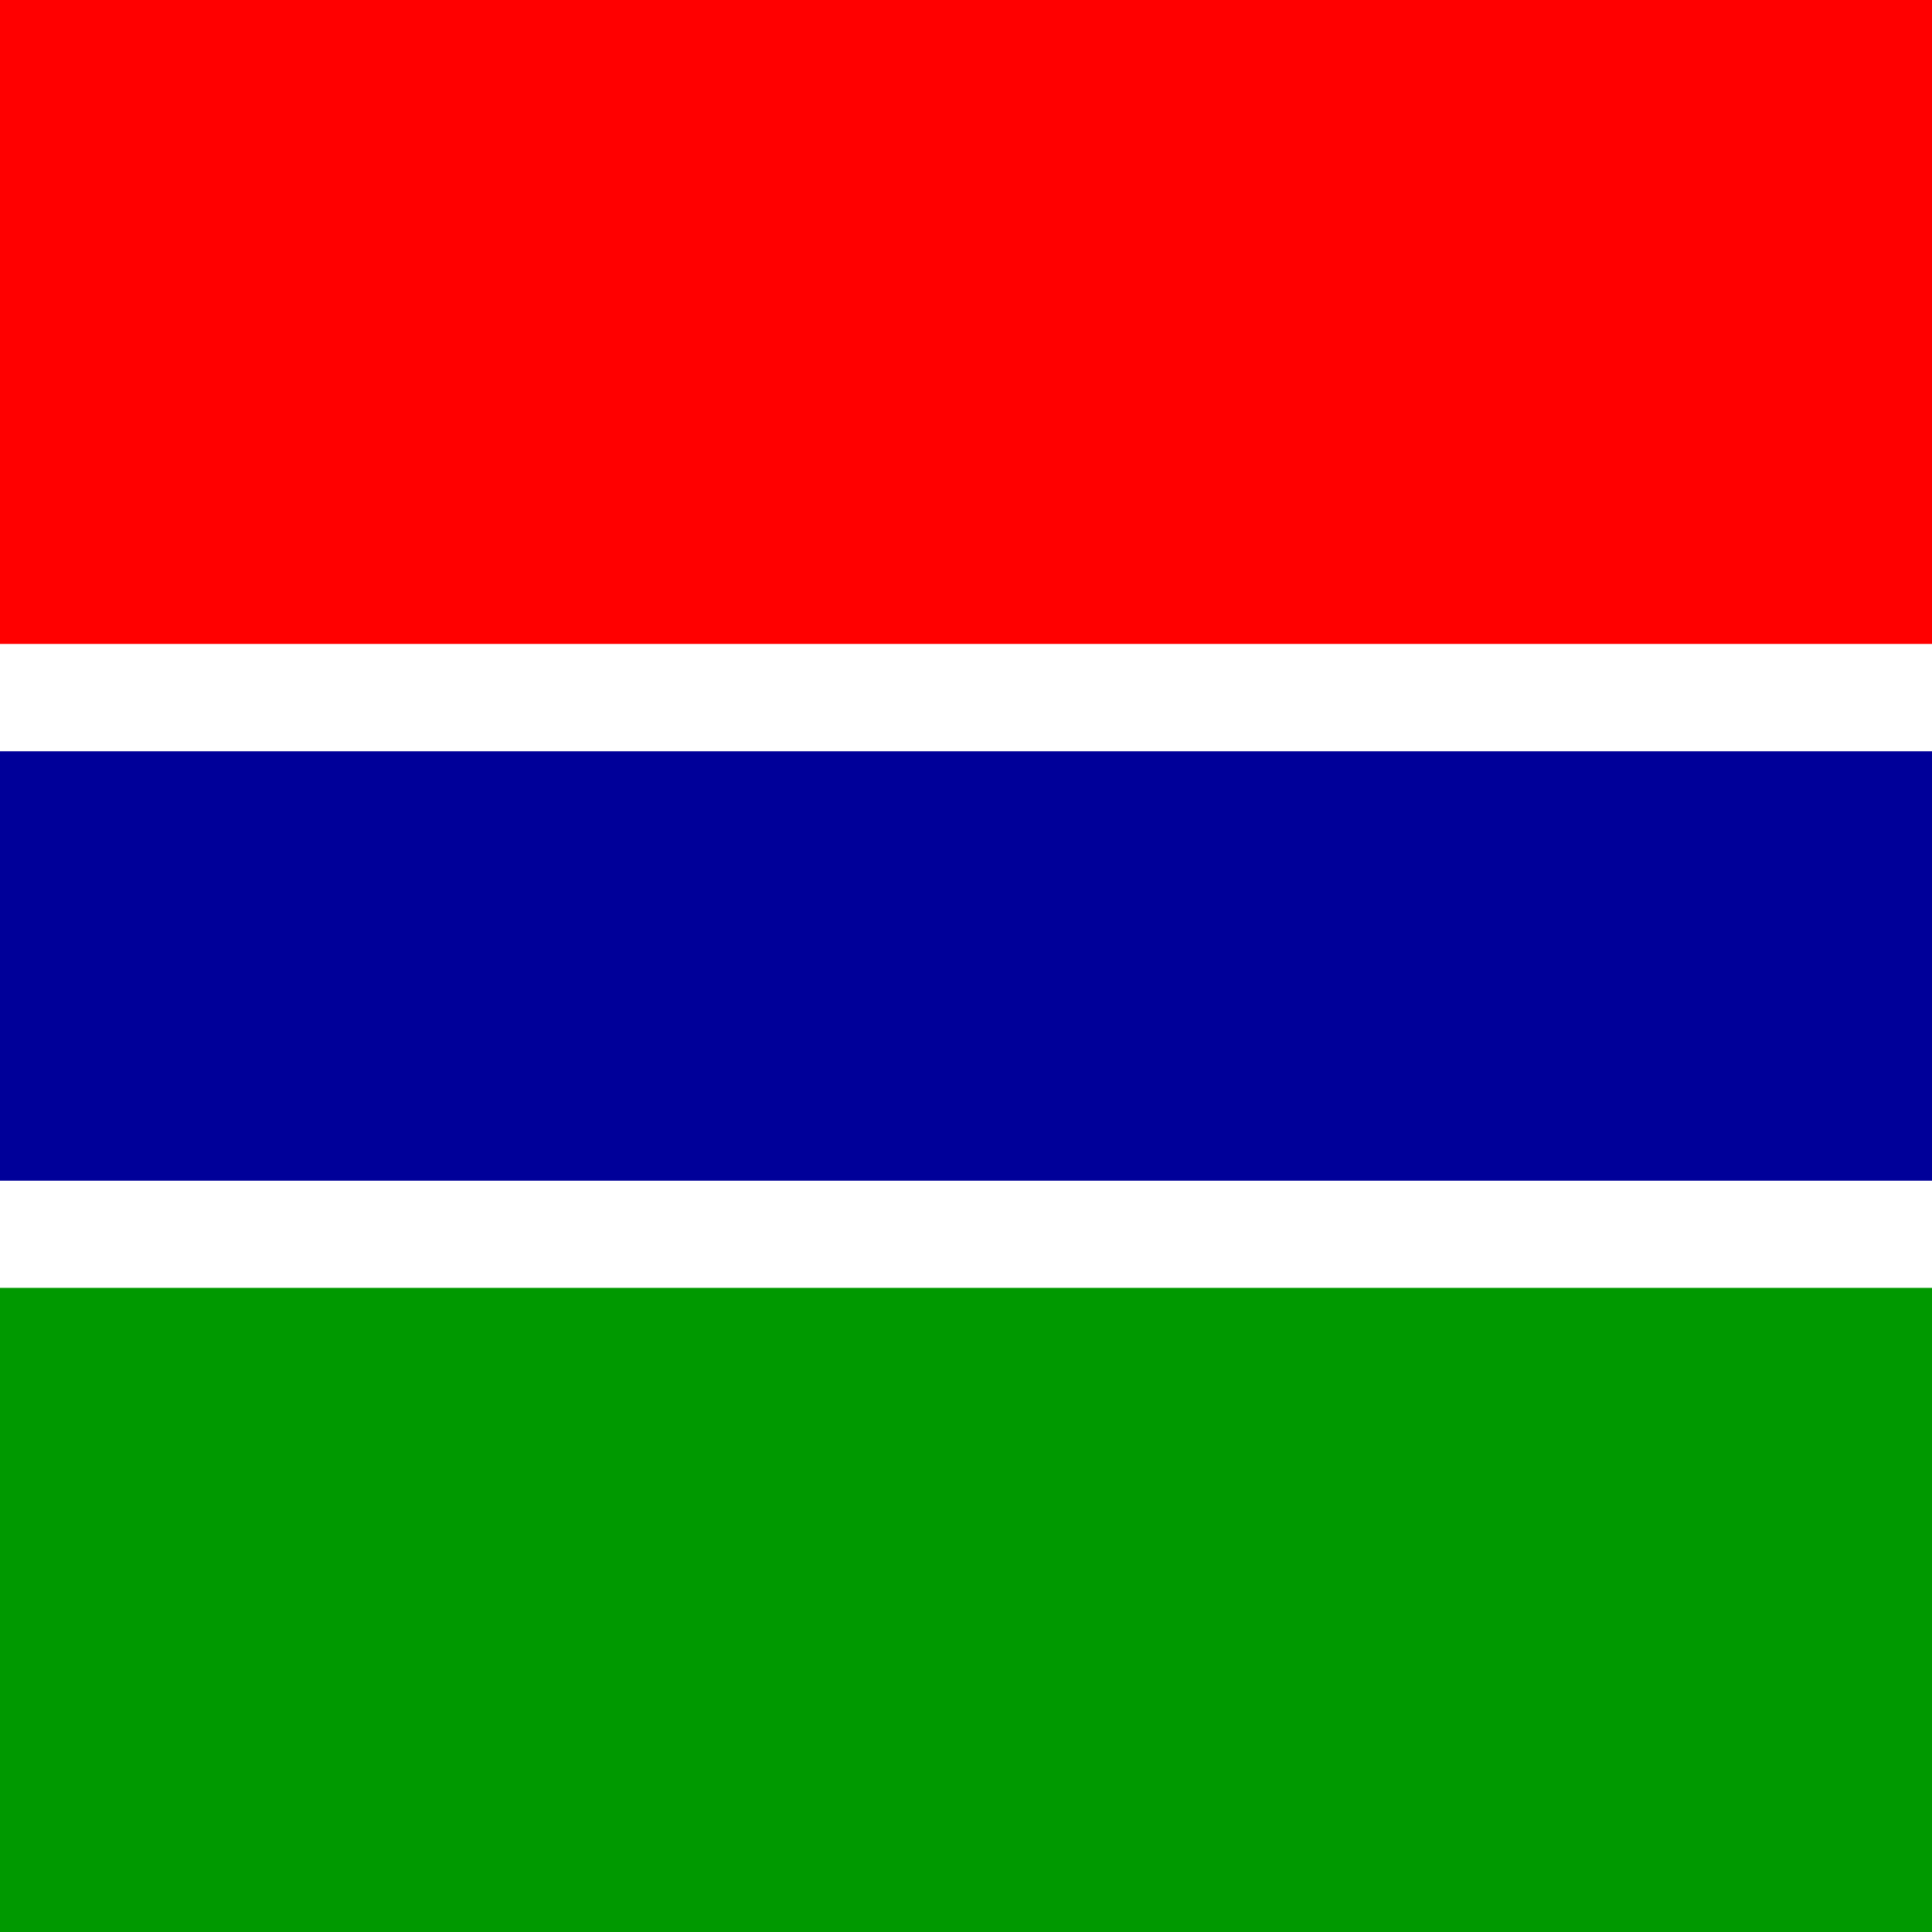
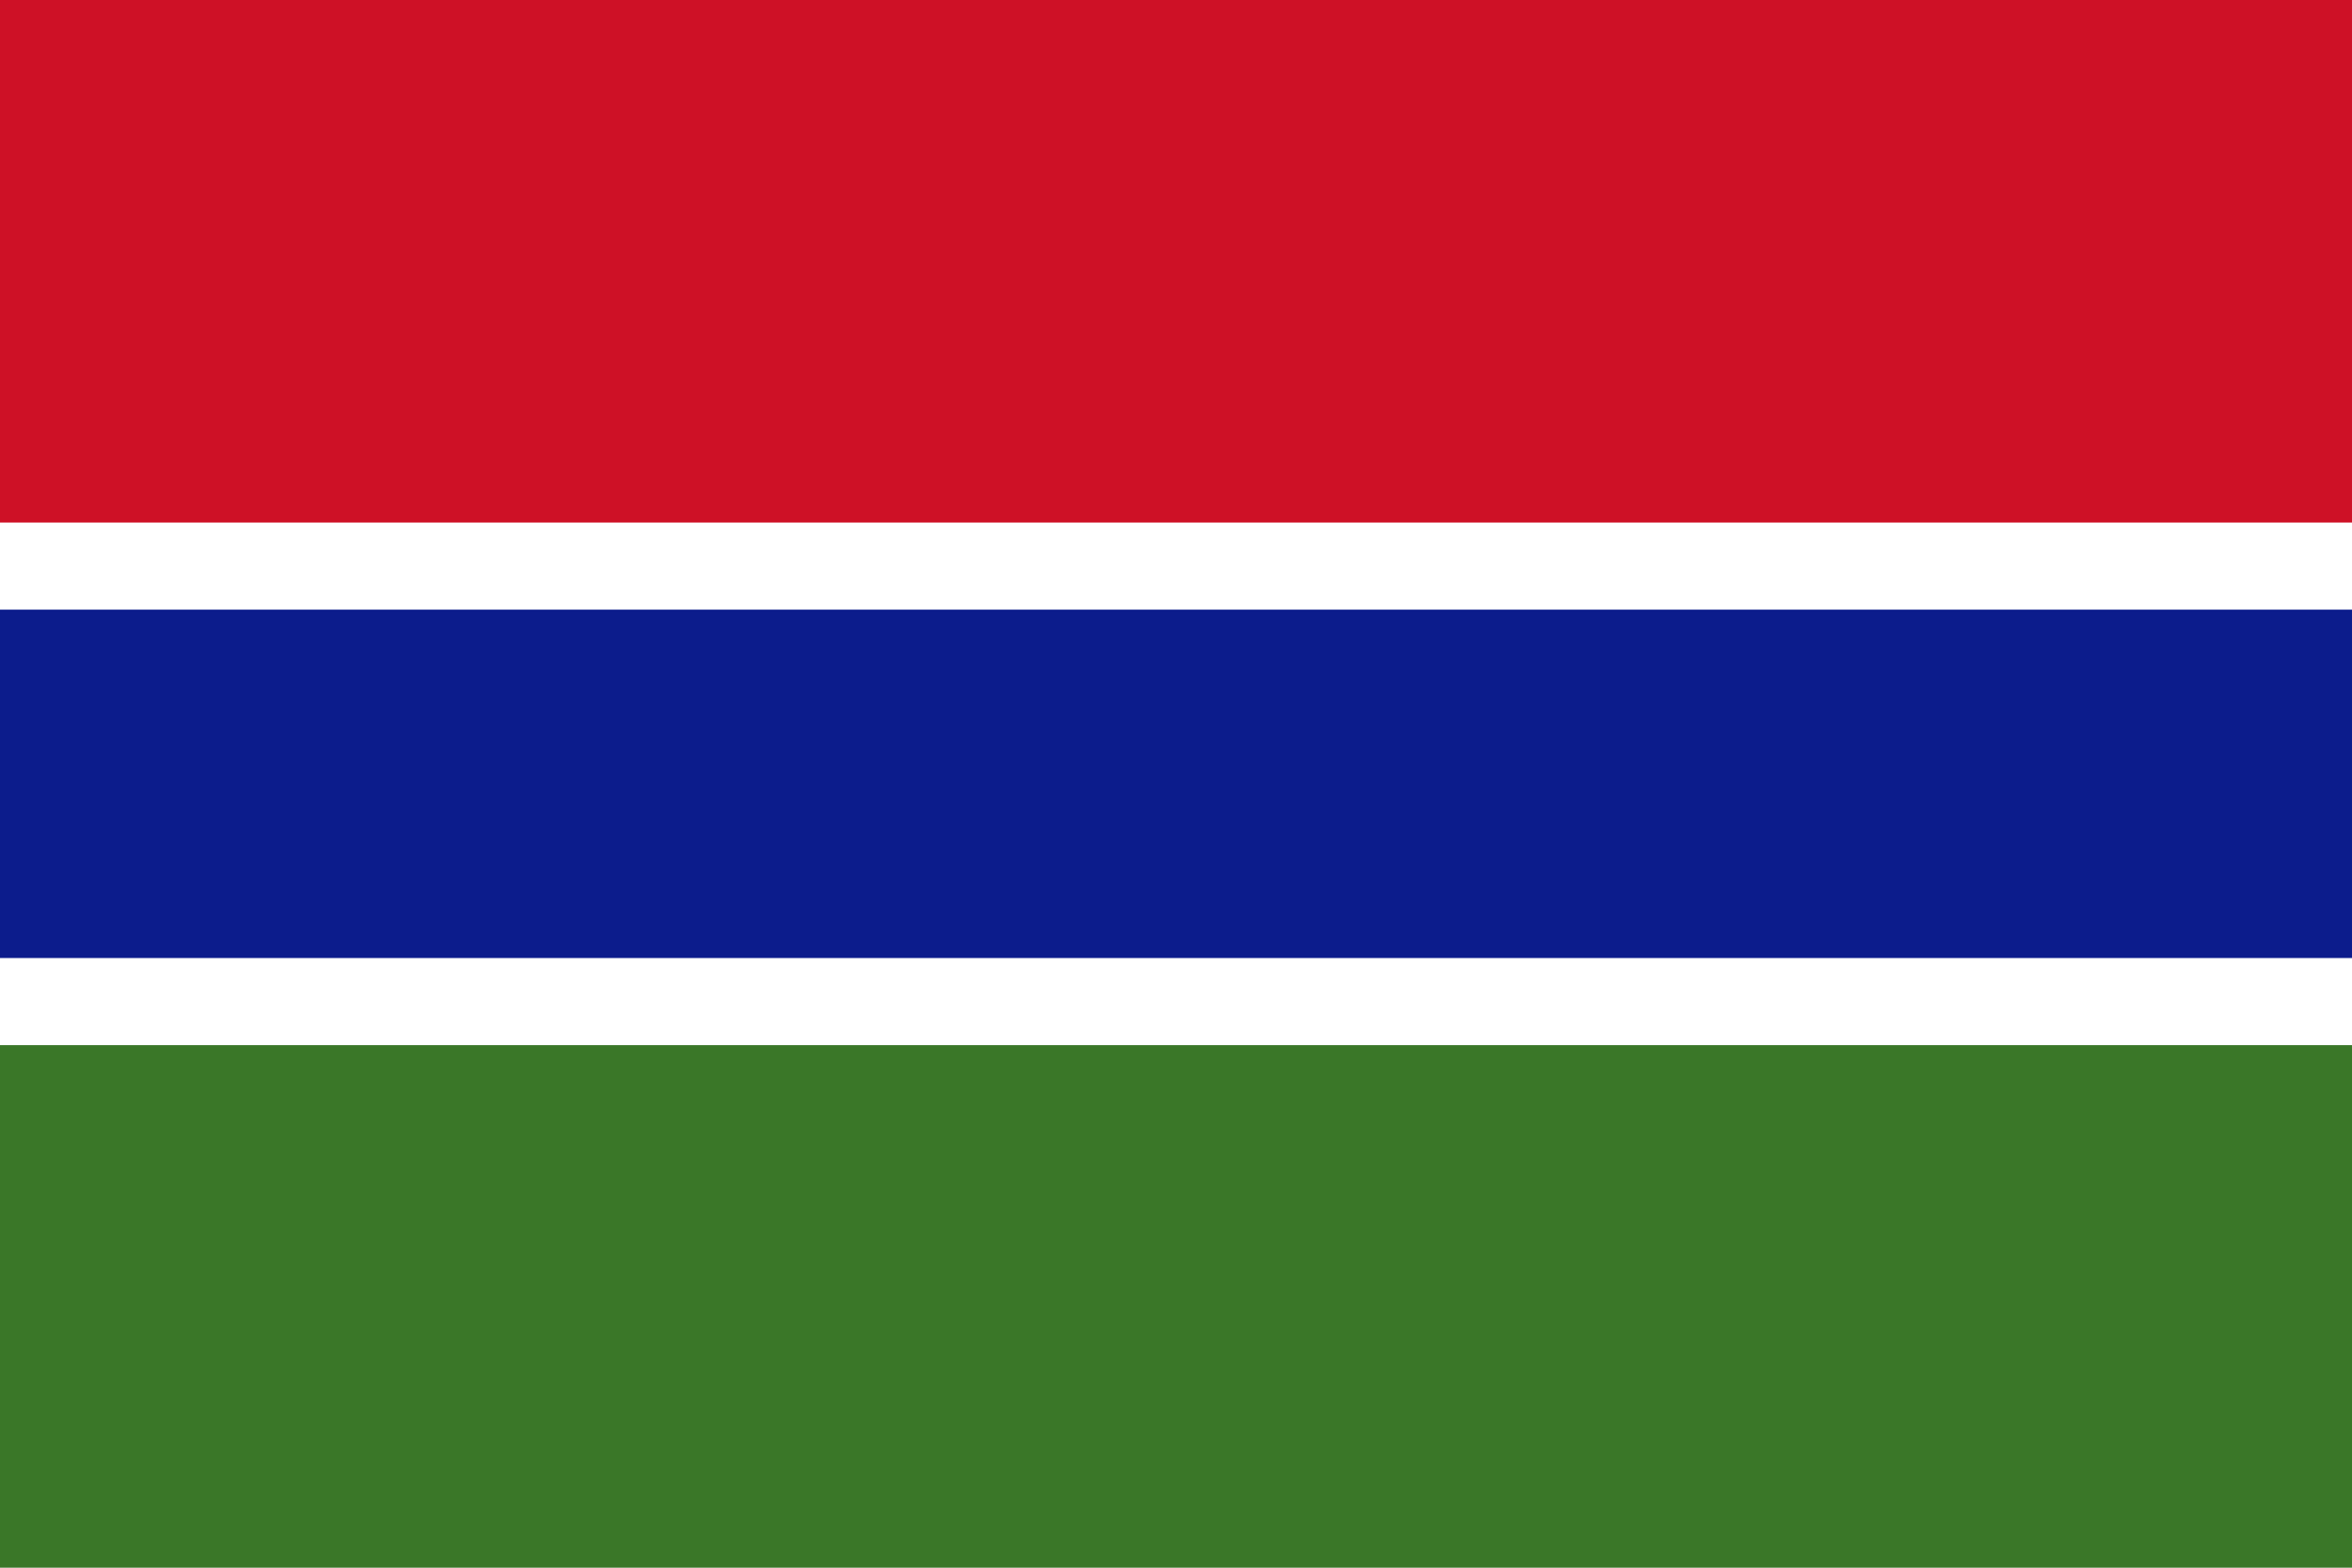
- <svg xmlns="http://www.w3.org/2000/svg" id="flag-icons-gm" viewBox="0 0 512 512">
-   <g fill-rule="evenodd" stroke-width="1pt">
-     <path fill="red" d="M0 0h512v170.7H0z" />
-     <path fill="#fff" d="M0 170.7h512V199H0z" />
-     <path fill="#009" d="M0 199.1h512V313H0z" />
-     <path fill="#fff" d="M0 312.9h512v28.4H0z" />
-     <path fill="#090" d="M0 341.3h512V512H0z" />
-   </g>
+ <svg xmlns="http://www.w3.org/2000/svg" width="900" height="600" viewBox="0 0 27 18">
+   <path fill="#fff" d="M0 0h27v18H0z" />
+   <path fill="#ce1126" d="M0 0h27v6H0z" />
+   <path fill="#0c1c8c" d="M0 7h27v4H0z" />
+   <path fill="#3a7728" d="M0 12h27v6H0z" />
</svg>
